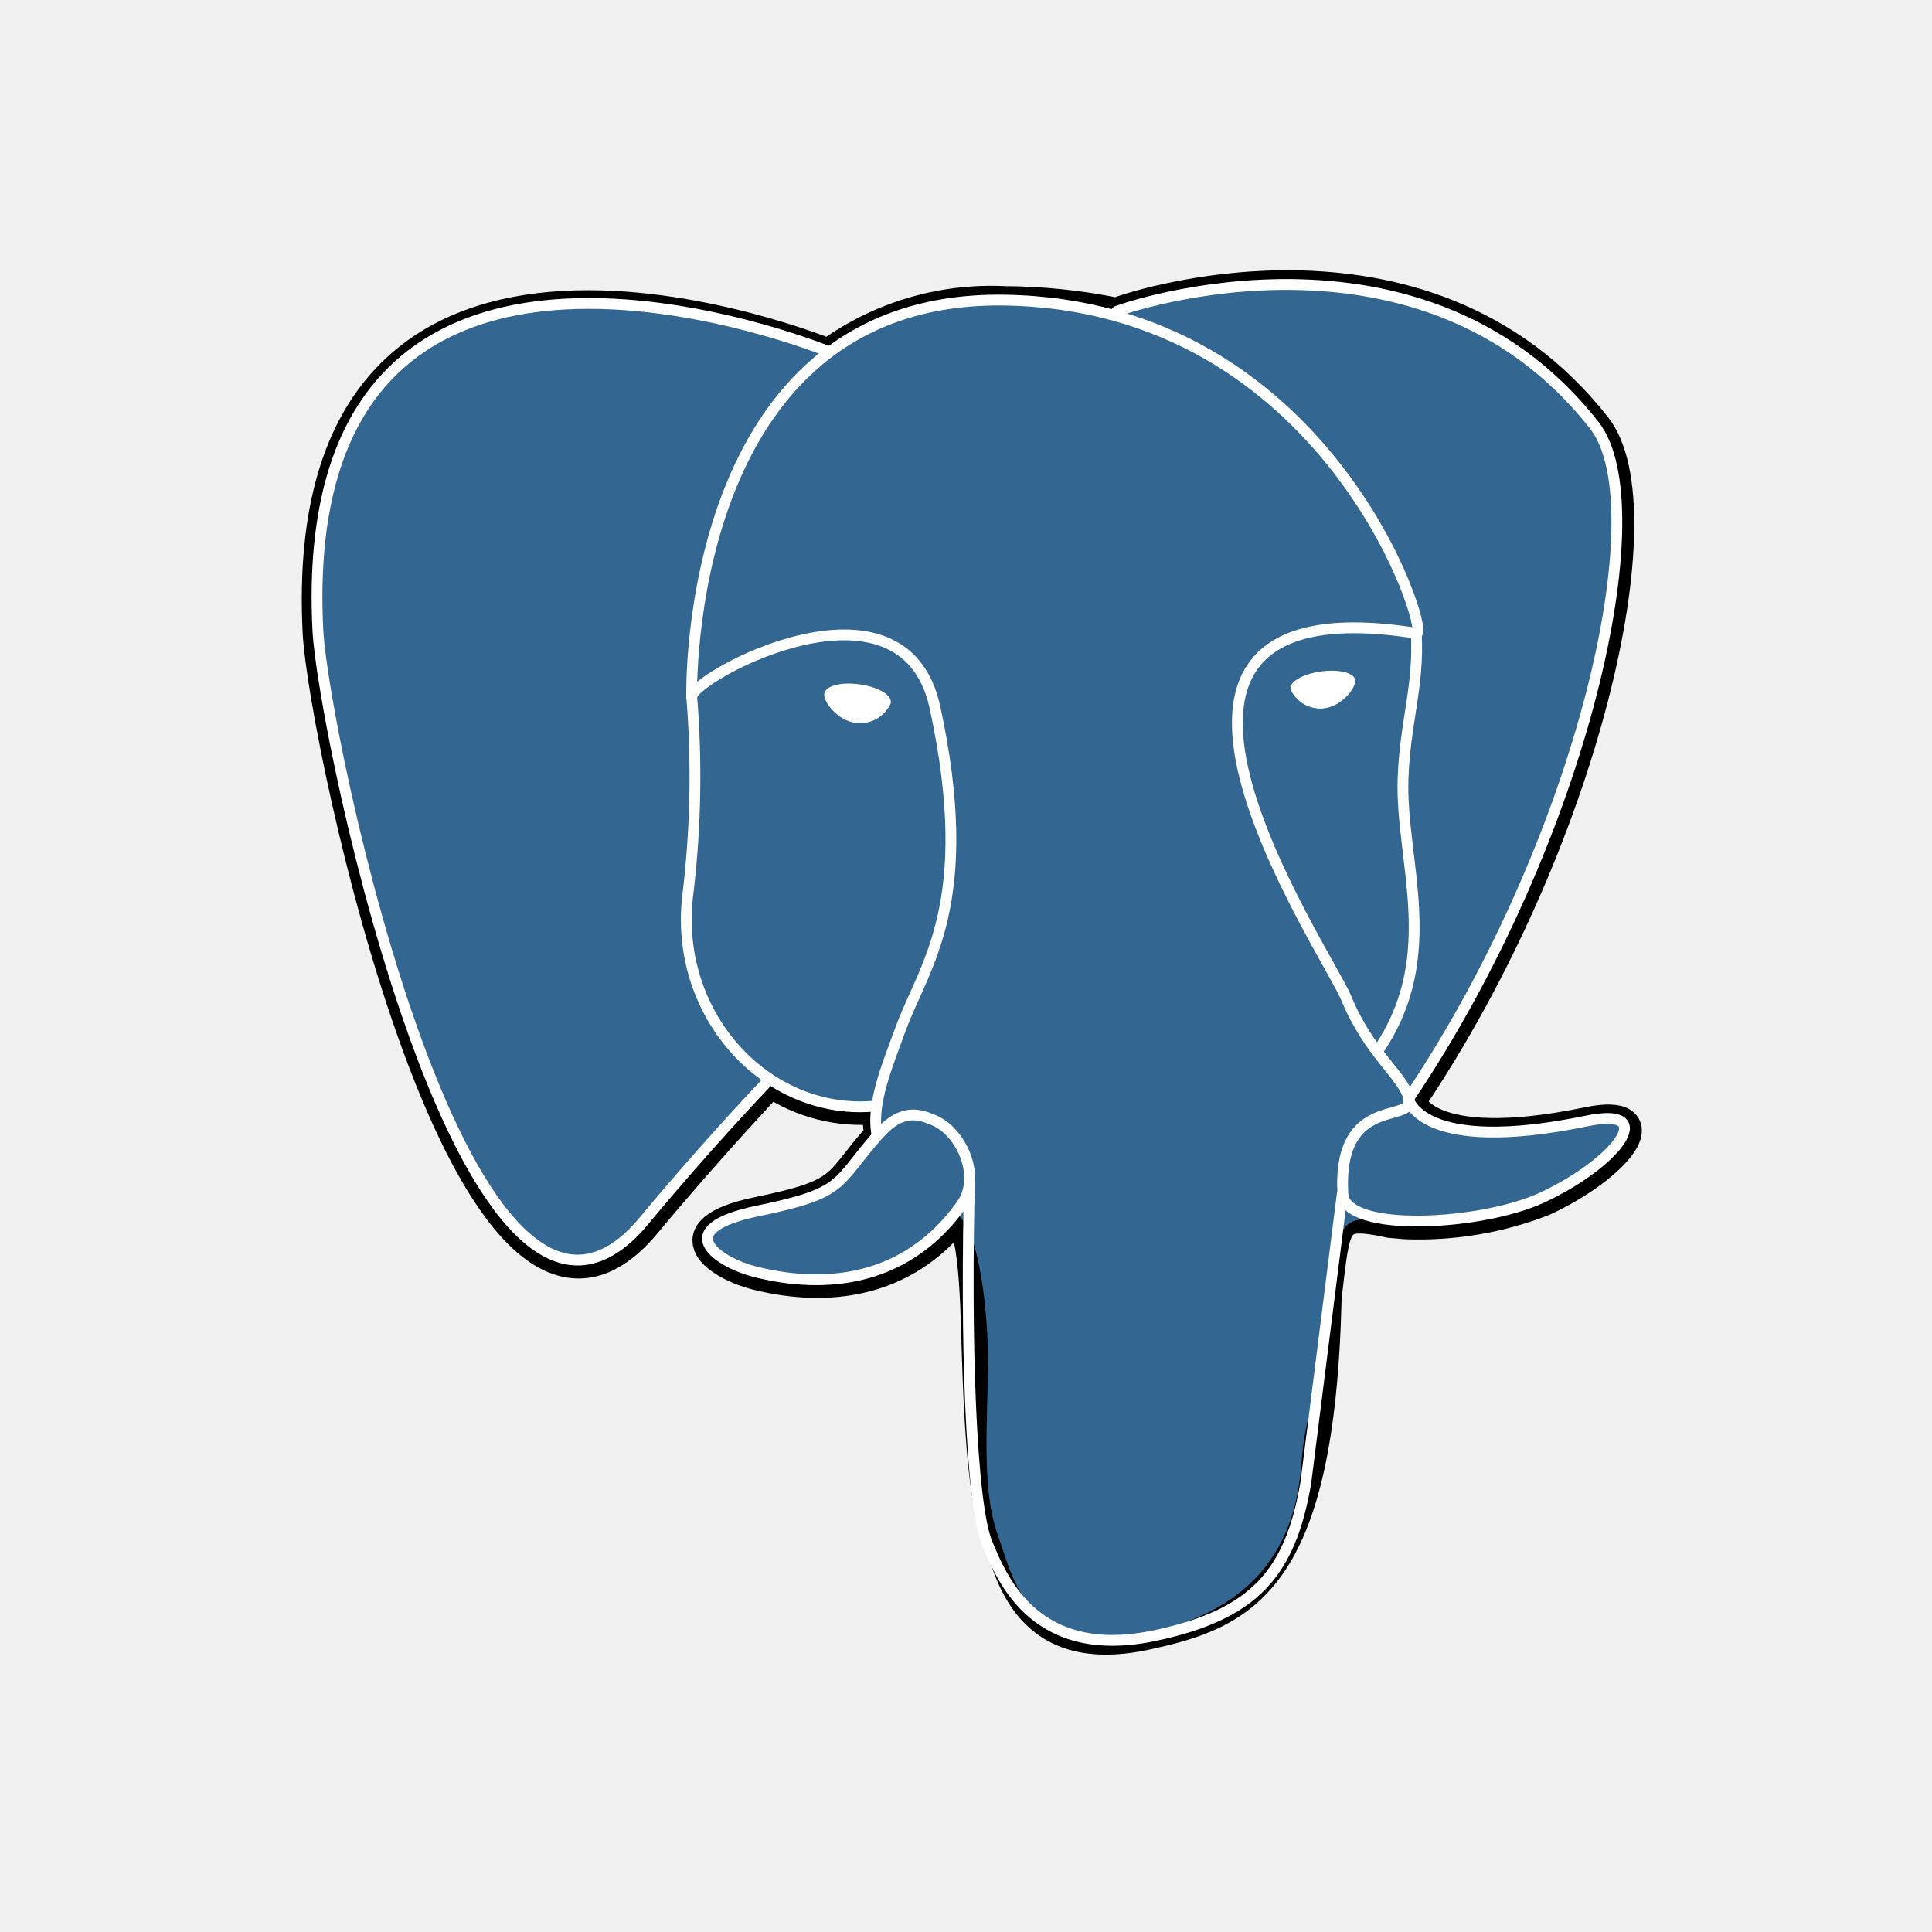
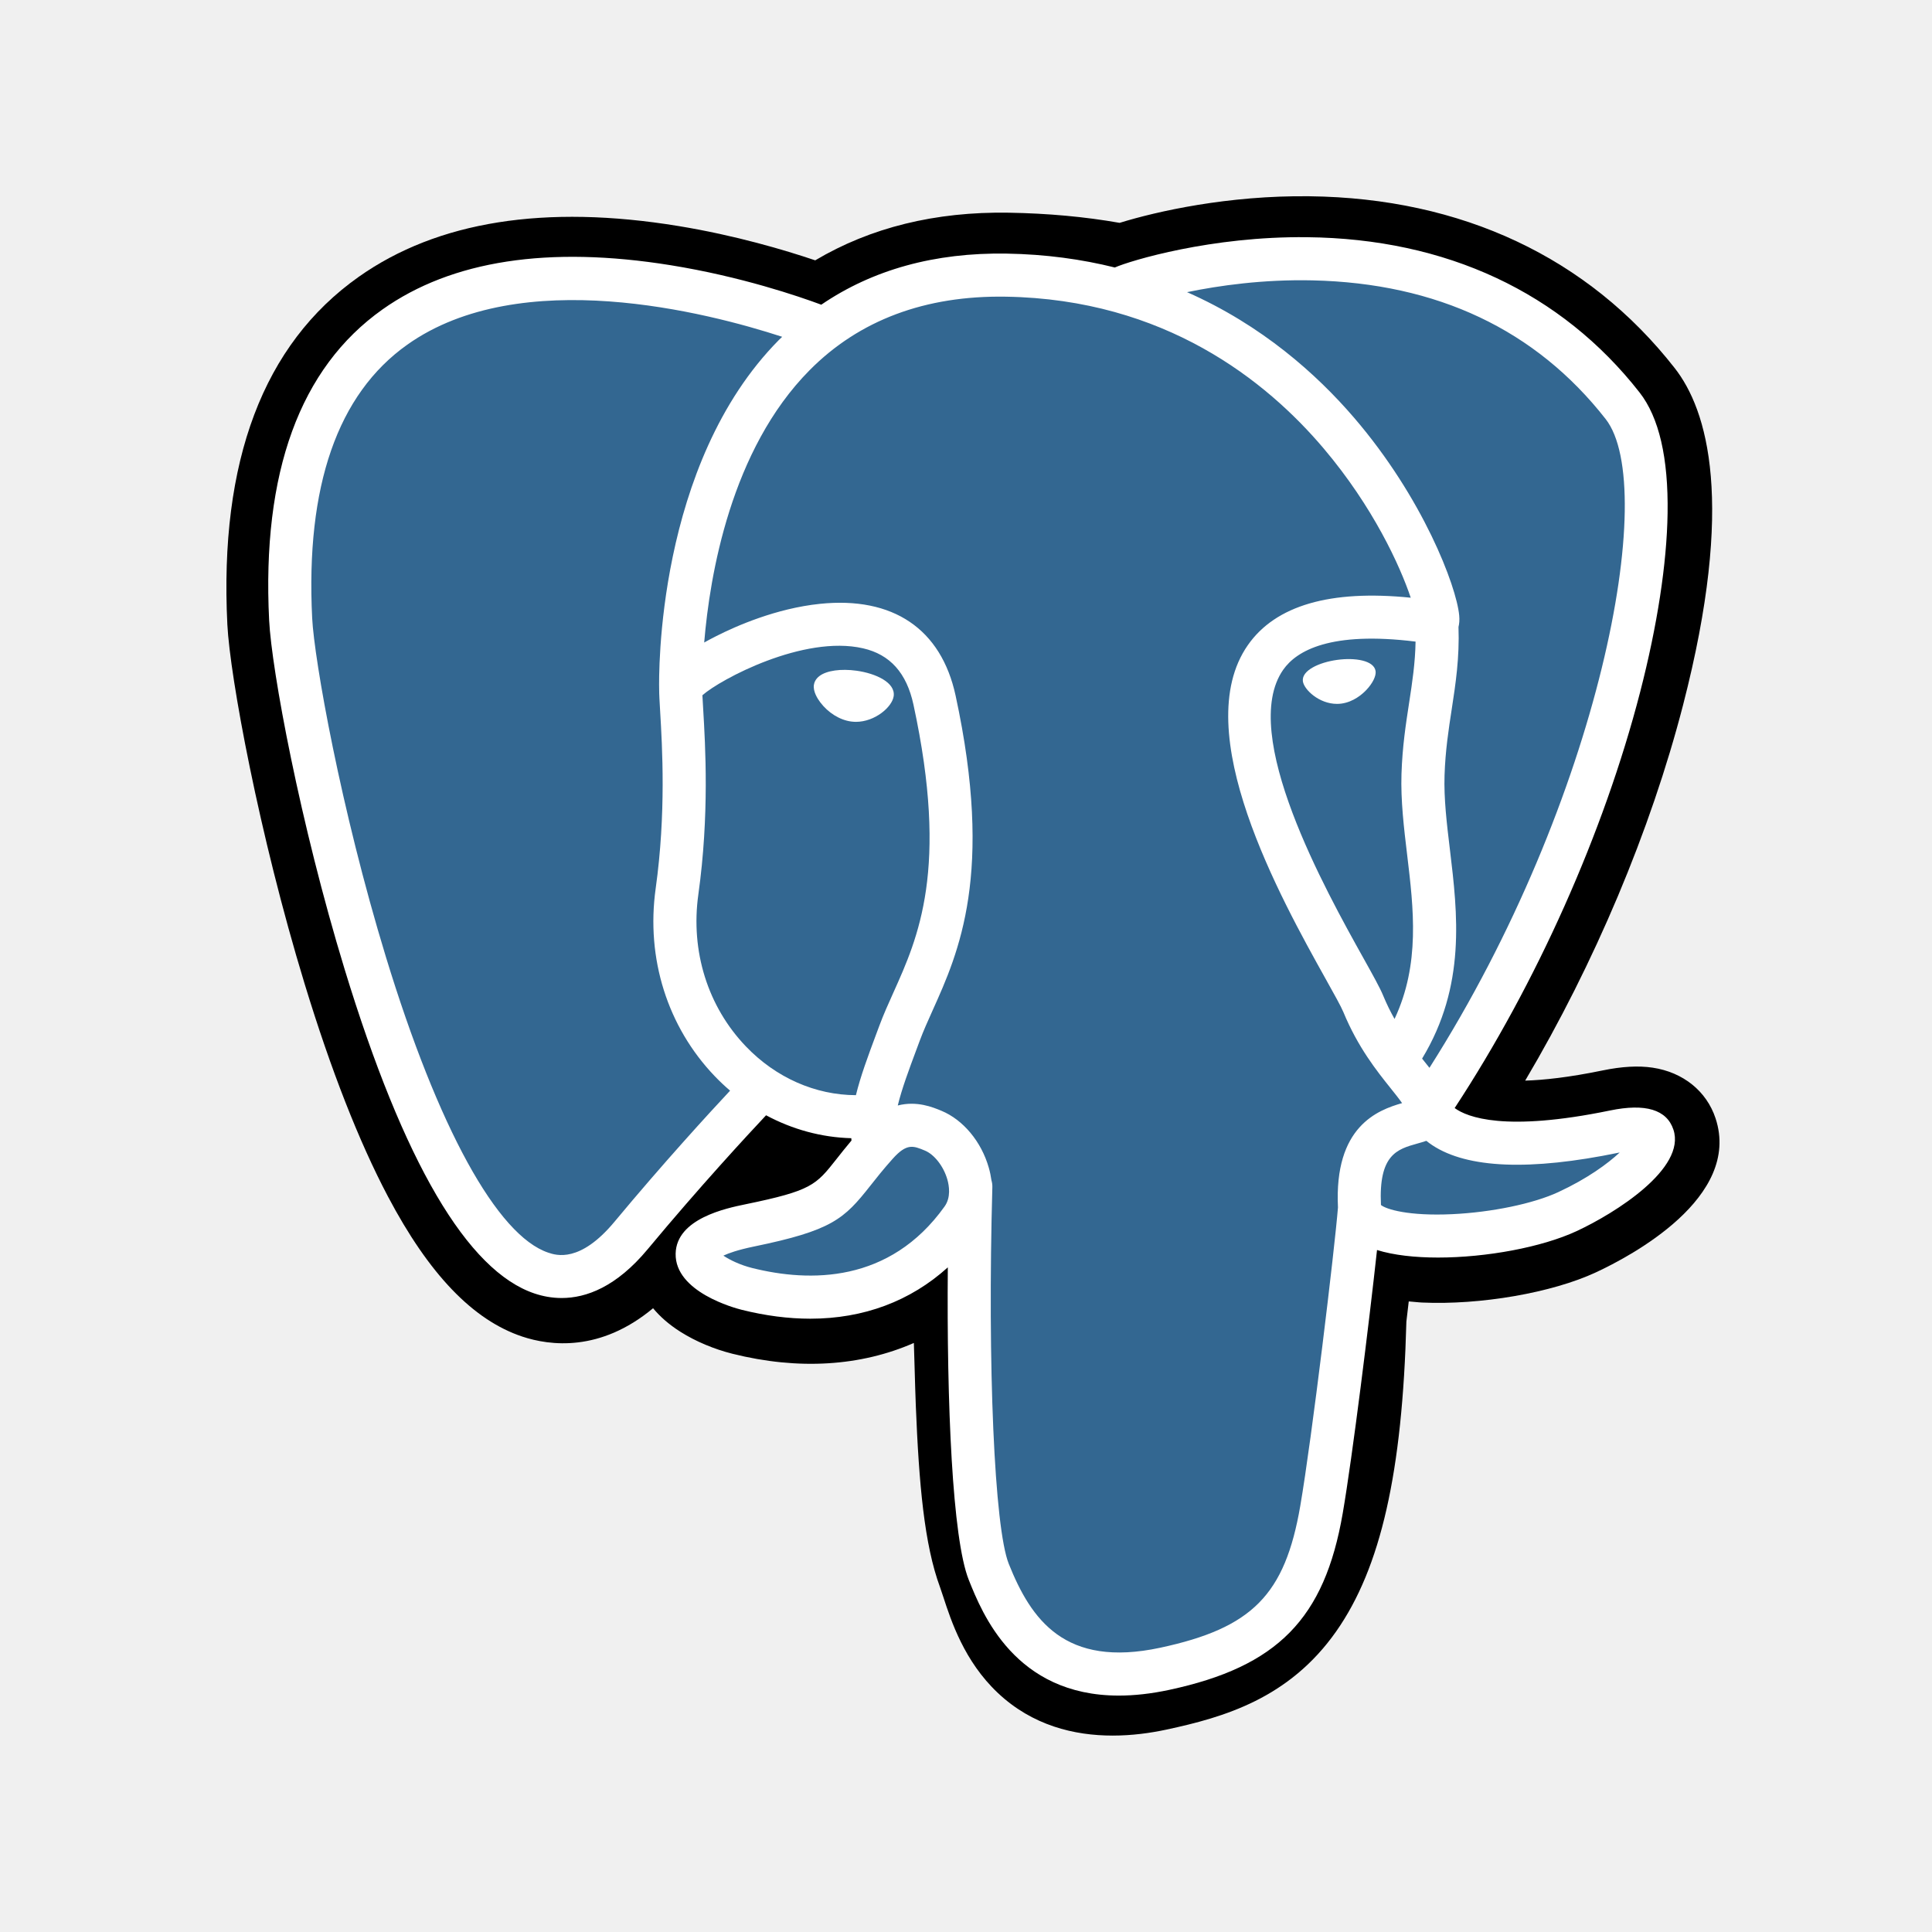
- <svg xmlns="http://www.w3.org/2000/svg" width="128" height="128" viewBox="0 0 128 128">
-   <g transform="translate(-3041 -122)">
-     <rect width="128" height="128" transform="translate(3041 122)" fill="none" />
-     <g transform="translate(3060.514 139.808)">
-       <path d="M68.242,68.134c.622-5.182.435-5.938,4.292-5.1l.981.088a22.658,22.658,0,0,0,9.165-1.535c4.907-2.276,7.817-6.079,2.978-5.079-11.036,2.276-11.838-1.463-11.838-1.463,11.658-17.3,16.534-39.255,12.322-44.627C74.672-4.246,54.812,2.688,54.48,2.871l-.107.019A38.028,38.028,0,0,0,47,2.127a18.238,18.238,0,0,0-11.662,3.49S-.084-8.977,1.562,23.973c.351,7.011,10.043,53.078,21.613,39.14,4.235-5.094,8.321-9.4,8.321-9.4a10.7,10.7,0,0,0,7,1.787l.2-.168a7.675,7.675,0,0,0,.08,1.978c-2.978,3.33-2.1,3.914-8.057,5.14-6.026,1.241-2.482,3.452-.176,4.032,2.8.7,9.287,1.7,13.67-4.437l-.176.7c1.168.936,1.088,6.721,1.26,10.852s.443,7.992,1.287,10.264S48.42,92,56.248,90.355c6.541-1.4,11.543-3.421,12-22.186" transform="translate(0.048 0.098)" stroke="#000" stroke-width="2.149" />
-       <path d="M85.644,56.515c-11.036,2.276-11.838-1.463-11.838-1.463C85.464,37.754,90.34,15.8,86.132,10.425,74.661-4.238,54.8,2.7,54.469,2.879l-.107.019A39.37,39.37,0,0,0,47,2.131a18.238,18.238,0,0,0-11.662,3.49S-.094-8.973,1.555,23.977c.351,7.011,10.043,53.078,21.613,39.14,4.262-5.124,8.347-9.428,8.347-9.428a10.7,10.7,0,0,0,7,1.787l.2-.168a7.713,7.713,0,0,0,.08,1.978c-2.978,3.33-2.1,3.914-8.057,5.14-6.026,1.241-2.482,3.452-.176,4.032,2.8.7,9.287,1.7,13.67-4.437l-.176.7c1.168.936,1.986,6.083,1.848,10.749s-.229,7.866.687,10.371,1.833,8.134,9.661,6.492c6.541-1.4,9.928-5.04,10.406-11.1.336-4.307,1.092-3.673,1.146-7.523l.611-1.825c.7-5.842.115-7.725,4.143-6.847l.981.088a22.347,22.347,0,0,0,9.126-1.535c4.907-2.276,7.817-6.079,2.978-5.079Z" transform="translate(0.028 0.125)" fill="#336791" />
-       <g transform="translate(1.489 1.039)">
-         <path d="M44.733,59.95c-.305,10.868.076,21.812,1.138,24.439s3.341,7.828,11.173,6.156c6.541-1.4,8.924-4.116,9.955-10.108l2.417-19.158M35.347,5.471S-.1-9.024,1.545,23.926C1.9,30.937,11.588,77,23.158,63.066c4.223-5.09,8.042-9.073,8.042-9.073M54.493,2.825c-1.222.382,19.719-7.656,31.625,7.553,4.2,5.373-.668,27.329-12.326,44.627" transform="translate(-1.489 -1.039)" fill="none" stroke="#fff" stroke-linecap="round" stroke-linejoin="round" stroke-width="0.716" />
-         <path d="M55.475,54.234s.764,3.742,11.838,1.459c4.838-1,1.925,2.8-2.978,5.079-4.025,1.871-13.052,2.348-13.2-.229-.382-6.663,4.75-4.64,4.38-6.308-.336-1.5-2.635-2.978-4.147-6.66-1.325-3.208-18.176-27.837,4.674-24.183.84-.172-5.957-21.766-27.341-22.079S7.992,27.6,7.992,27.6" transform="translate(16.831 -0.276)" fill="none" stroke="#fff" stroke-linecap="round" stroke-linejoin="bevel" stroke-width="0.716" />
-         <g transform="translate(24.465 23.217)">
-           <path d="M19.653,16.668c-2.978,3.33-2.1,3.914-8.057,5.14C5.57,23.049,9.113,25.26,11.42,25.84c2.8.7,9.287,1.7,13.67-4.441,1.336-1.871-.008-4.85-1.841-5.606-.886-.367-2.07-.825-3.589.878Z" transform="translate(-6.857 16.356)" fill="none" stroke="#fff" stroke-linejoin="round" stroke-width="0.716" />
-           <path d="M20.5,40.087c-.305-1.959.642-4.284,1.653-7.011,1.52-4.086,5.025-8.172,2.222-21.143C22.284,2.272,8.258,9.92,8.258,11.23A65.327,65.327,0,0,1,8.029,24.08c-1.134,8.1,5.155,14.953,12.4,14.255" transform="translate(-7.896 -7.12)" fill="none" stroke="#fff" stroke-linecap="round" stroke-linejoin="round" stroke-width="0.716" />
-         </g>
-       </g>
-       <g transform="translate(35.214 26.69)">
-         <path d="M10.324,8.565c-.065.447.821,1.642,1.97,1.8a2.122,2.122,0,0,0,2.2-1.222c.065-.451-.821-.939-1.97-1.1S10.382,8.122,10.324,8.565Z" transform="translate(-10.321 -7.083)" fill="#fff" stroke="#fff" stroke-width="0.239" />
-         <path d="M22.563,8.326c.061.447-.821,1.642-1.97,1.8a2.114,2.114,0,0,1-2.2-1.222c-.057-.451.821-.939,1.97-1.1s2.138.076,2.2.519Z" transform="translate(12.434 -7.757)" fill="#fff" stroke="#fff" stroke-width="0.119" />
-       </g>
-       <path d="M22.374,7.1c.191,3.513-.756,5.9-.878,9.638-.176,5.43,2.589,11.647-1.577,17.871" transform="translate(51.945 17.068)" fill="none" stroke="#fff" stroke-linecap="round" stroke-linejoin="round" stroke-width="0.716" />
-     </g>
-   </g>
+ <svg xmlns="http://www.w3.org/2000/svg" width="128" height="128" viewBox="0 0 128 128" fill="none">
+   <path d="M113.66 74.092C113.066 72.292 111.508 71.037 109.494 70.736C108.544 70.595 107.457 70.655 106.17 70.921C103.926 71.383 102.262 71.559 101.047 71.594C105.632 63.853 109.36 55.025 111.506 46.715C114.977 33.279 113.122 27.158 110.955 24.389C105.22 17.061 96.852 13.124 86.757 13.003C81.372 12.937 76.644 14.001 74.178 14.765C71.882 14.36 69.413 14.134 66.822 14.092C61.967 14.014 57.676 15.073 54.01 17.248C51.98 16.562 48.722 15.595 44.961 14.977C36.113 13.525 28.982 14.657 23.766 18.341C17.45 22.803 14.522 30.554 15.063 41.38C15.235 44.818 17.158 55.276 20.186 65.194C21.926 70.895 23.781 75.629 25.7 79.266C28.422 84.424 31.334 87.461 34.604 88.552C36.437 89.162 39.766 89.59 43.268 86.674C43.712 87.211 44.304 87.745 45.09 88.241C46.088 88.871 47.309 89.385 48.528 89.69C52.921 90.788 57.035 90.513 60.546 88.974C60.568 89.599 60.584 90.195 60.598 90.71C60.622 91.546 60.645 92.365 60.675 93.131C60.883 98.311 61.236 102.34 62.28 105.158C62.337 105.313 62.414 105.549 62.496 105.799C63.017 107.395 63.888 110.065 66.104 112.156C68.4 114.323 71.175 114.987 73.718 114.987C74.993 114.987 76.21 114.82 77.277 114.591C81.081 113.776 85.401 112.534 88.526 108.084C91.48 103.878 92.916 97.542 93.176 87.558C93.21 87.276 93.241 87.007 93.271 86.75C93.291 86.576 93.312 86.399 93.333 86.222L94.029 86.284L94.208 86.296C98.083 86.472 102.82 85.651 105.729 84.299C108.028 83.232 115.395 79.343 113.66 74.092Z" fill="black" />
+   <path d="M107.036 75.114C95.516 77.49 94.725 73.59 94.725 73.59C106.887 55.542 111.972 32.633 107.584 27.026C95.614 11.732 74.893 18.965 74.547 19.153L74.436 19.173C72.16 18.701 69.613 18.419 66.75 18.373C61.538 18.287 57.584 19.739 54.584 22.014C54.584 22.014 17.62 6.786 19.339 41.166C19.704 48.48 29.822 96.507 41.889 82.001C46.3 76.696 50.562 72.211 50.562 72.211C52.678 73.617 55.212 74.335 57.869 74.077L58.075 73.902C58.011 74.56 58.04 75.204 58.158 75.967C55.049 79.44 55.962 80.05 49.748 81.329C43.46 82.625 47.154 84.933 49.566 85.536C52.49 86.267 59.254 87.303 63.825 80.904L63.643 81.634C64.861 82.61 65.716 87.98 65.573 92.849C65.429 97.717 65.334 101.059 66.293 103.67C67.253 106.281 68.21 112.155 76.379 110.404C83.206 108.941 86.743 105.15 87.235 98.827C87.585 94.331 88.375 94.996 88.425 90.976L89.059 89.073C89.79 82.979 89.175 81.013 93.38 81.928L94.403 82.018C97.498 82.159 101.549 81.52 103.927 80.415C109.047 78.038 112.084 74.071 107.035 75.114H107.036Z" fill="#336791" />
+   <path d="M56.748 44.437C55.71 44.293 54.769 44.426 54.294 44.786C54.026 44.989 53.943 45.224 53.921 45.385C53.861 45.813 54.161 46.287 54.345 46.531C54.867 47.222 55.628 47.697 56.382 47.801C56.491 47.816 56.6 47.824 56.708 47.824C57.965 47.824 59.108 46.845 59.209 46.122C59.335 45.218 58.021 44.614 56.748 44.437Z" fill="white" />
+   <path d="M91.137 44.466C91.038 43.756 89.776 43.554 88.578 43.721C87.382 43.887 86.222 44.427 86.319 45.138C86.397 45.691 87.395 46.635 88.577 46.634C88.676 46.634 88.777 46.628 88.878 46.614C89.667 46.504 90.246 46.003 90.521 45.715C90.939 45.275 91.181 44.784 91.137 44.466Z" fill="white" />
+   <path d="M110.869 74.844C110.43 73.515 109.016 73.088 106.667 73.573C99.693 75.012 97.196 74.015 96.375 73.411C101.796 65.153 106.256 55.171 108.662 45.857C109.801 41.445 110.431 37.348 110.482 34.008C110.539 30.343 109.915 27.649 108.627 26.004C103.436 19.37 95.817 15.812 86.594 15.715C80.254 15.643 74.897 17.266 73.859 17.722C71.672 17.178 69.287 16.845 66.692 16.802C61.932 16.725 57.818 17.864 54.412 20.187C52.932 19.637 49.108 18.324 44.432 17.571C36.347 16.269 29.923 17.255 25.338 20.503C19.868 24.379 17.342 31.307 17.831 41.094C17.996 44.387 19.872 54.517 22.833 64.218C26.731 76.986 30.967 84.215 35.425 85.701C35.947 85.875 36.548 85.997 37.212 85.997C38.838 85.997 40.831 85.264 42.906 82.77C46.351 78.625 49.568 75.152 50.754 73.89C52.506 74.831 54.431 75.356 56.4 75.409C56.404 75.46 56.409 75.512 56.413 75.563C56.018 76.031 55.694 76.442 55.418 76.793C54.054 78.524 53.77 78.885 49.379 79.789C48.13 80.047 44.811 80.731 44.763 83.056C44.71 85.597 48.685 86.664 49.138 86.777C50.716 87.172 52.236 87.367 53.686 87.367C57.212 87.367 60.315 86.208 62.795 83.966C62.718 93.024 63.096 101.95 64.183 104.67C65.074 106.896 67.25 112.337 74.124 112.337C75.133 112.337 76.243 112.22 77.465 111.958C84.638 110.42 87.754 107.249 88.959 100.259C89.604 96.523 90.71 87.602 91.231 82.817C92.329 83.159 93.744 83.316 95.273 83.316C98.461 83.316 102.14 82.639 104.448 81.568C107.04 80.364 111.718 77.41 110.869 74.844ZM93.785 42.508C93.761 43.921 93.567 45.203 93.361 46.542C93.139 47.982 92.91 49.47 92.852 51.277C92.795 53.036 93.015 54.864 93.227 56.632C93.656 60.203 94.097 63.88 92.392 67.508C92.127 67.037 91.871 66.524 91.636 65.955C91.425 65.442 90.965 64.616 90.328 63.474C87.849 59.029 82.044 48.62 85.016 44.372C85.901 43.108 88.147 41.808 93.785 42.508ZM86.951 18.575C95.214 18.758 101.751 21.849 106.379 27.763C109.929 32.299 106.02 52.94 94.705 70.746C94.593 70.604 94.479 70.461 94.361 70.314C94.314 70.255 94.266 70.195 94.218 70.135C97.142 65.305 96.57 60.528 96.061 56.291C95.852 54.553 95.655 52.911 95.705 51.369C95.757 49.734 95.973 48.332 96.182 46.977C96.439 45.306 96.701 43.577 96.629 41.539C96.682 41.325 96.704 41.073 96.676 40.773C96.492 38.819 94.261 32.971 89.713 27.677C87.226 24.782 83.598 21.541 78.645 19.356C80.776 18.915 83.689 18.503 86.951 18.575ZM40.711 80.945C38.425 83.693 36.847 83.166 36.328 82.993C32.946 81.865 29.023 74.718 25.563 63.385C22.57 53.578 20.821 43.717 20.682 40.951C20.245 32.206 22.365 26.111 26.983 22.836C34.499 17.506 46.857 20.696 51.822 22.314C51.751 22.384 51.676 22.45 51.606 22.522C43.458 30.751 43.651 44.81 43.671 45.669C43.67 46.001 43.698 46.47 43.736 47.116C43.876 49.48 44.137 53.882 43.44 58.866C42.792 63.497 44.22 68.03 47.357 71.303C47.681 71.641 48.02 71.96 48.37 72.259C46.974 73.754 43.94 77.06 40.711 80.945ZM49.418 69.328C46.89 66.69 45.742 63.021 46.267 59.261C47.004 53.996 46.732 49.41 46.586 46.947C46.565 46.602 46.547 46.3 46.536 46.062C47.727 45.007 53.243 42.051 57.177 42.952C58.972 43.363 60.066 44.586 60.52 46.688C62.874 57.574 60.832 62.111 59.191 65.757C58.853 66.508 58.533 67.218 58.261 67.952L58.049 68.52C57.514 69.956 57.016 71.29 56.707 72.558C54.02 72.55 51.405 71.402 49.418 69.328ZM49.83 84.008C49.045 83.812 48.34 83.471 47.926 83.189C48.272 83.026 48.887 82.805 49.954 82.585C55.121 81.521 55.918 80.771 57.66 78.559C58.06 78.052 58.513 77.477 59.14 76.776L59.141 76.775C60.075 75.73 60.502 75.907 61.276 76.228C61.904 76.488 62.516 77.275 62.764 78.141C62.881 78.55 63.013 79.327 62.582 79.931C58.942 85.027 53.639 84.961 49.83 84.008ZM76.866 109.167C70.546 110.521 68.309 107.296 66.834 103.61C65.882 101.23 65.415 90.498 65.746 78.647C65.751 78.489 65.728 78.337 65.685 78.194C65.647 77.917 65.589 77.638 65.508 77.356C65.015 75.632 63.812 74.189 62.369 73.591C61.796 73.354 60.744 72.918 59.48 73.241C59.749 72.13 60.217 70.876 60.724 69.518L60.937 68.946C61.176 68.302 61.476 67.635 61.794 66.928C63.511 63.113 65.863 57.889 63.311 46.085C62.355 41.664 59.162 39.505 54.322 40.006C51.421 40.307 48.767 41.477 47.443 42.149C47.158 42.293 46.898 42.432 46.655 42.568C47.024 38.113 48.42 29.789 53.643 24.522C56.93 21.206 61.309 19.568 66.645 19.656C77.157 19.828 83.899 25.223 87.703 29.719C90.981 33.593 92.757 37.495 93.465 39.6C88.137 39.058 84.514 40.11 82.677 42.736C78.681 48.449 84.863 59.536 87.834 64.865C88.379 65.841 88.85 66.685 88.998 67.044C89.965 69.389 91.218 70.954 92.132 72.097C92.413 72.448 92.685 72.787 92.892 73.084C91.278 73.549 88.379 74.624 88.644 79.996C88.43 82.693 86.915 95.314 86.146 99.774C85.13 105.665 82.962 107.86 76.866 109.167ZM103.246 78.978C101.596 79.745 98.835 80.319 96.211 80.442C93.314 80.578 91.839 80.118 91.492 79.835C91.329 76.487 92.576 76.137 93.894 75.766C94.102 75.708 94.304 75.651 94.499 75.583C94.62 75.682 94.753 75.78 94.899 75.876C97.227 77.413 101.381 77.579 107.245 76.368C107.266 76.364 107.288 76.36 107.309 76.356C106.518 77.095 105.165 78.088 103.246 78.978Z" fill="white" />
</svg>
